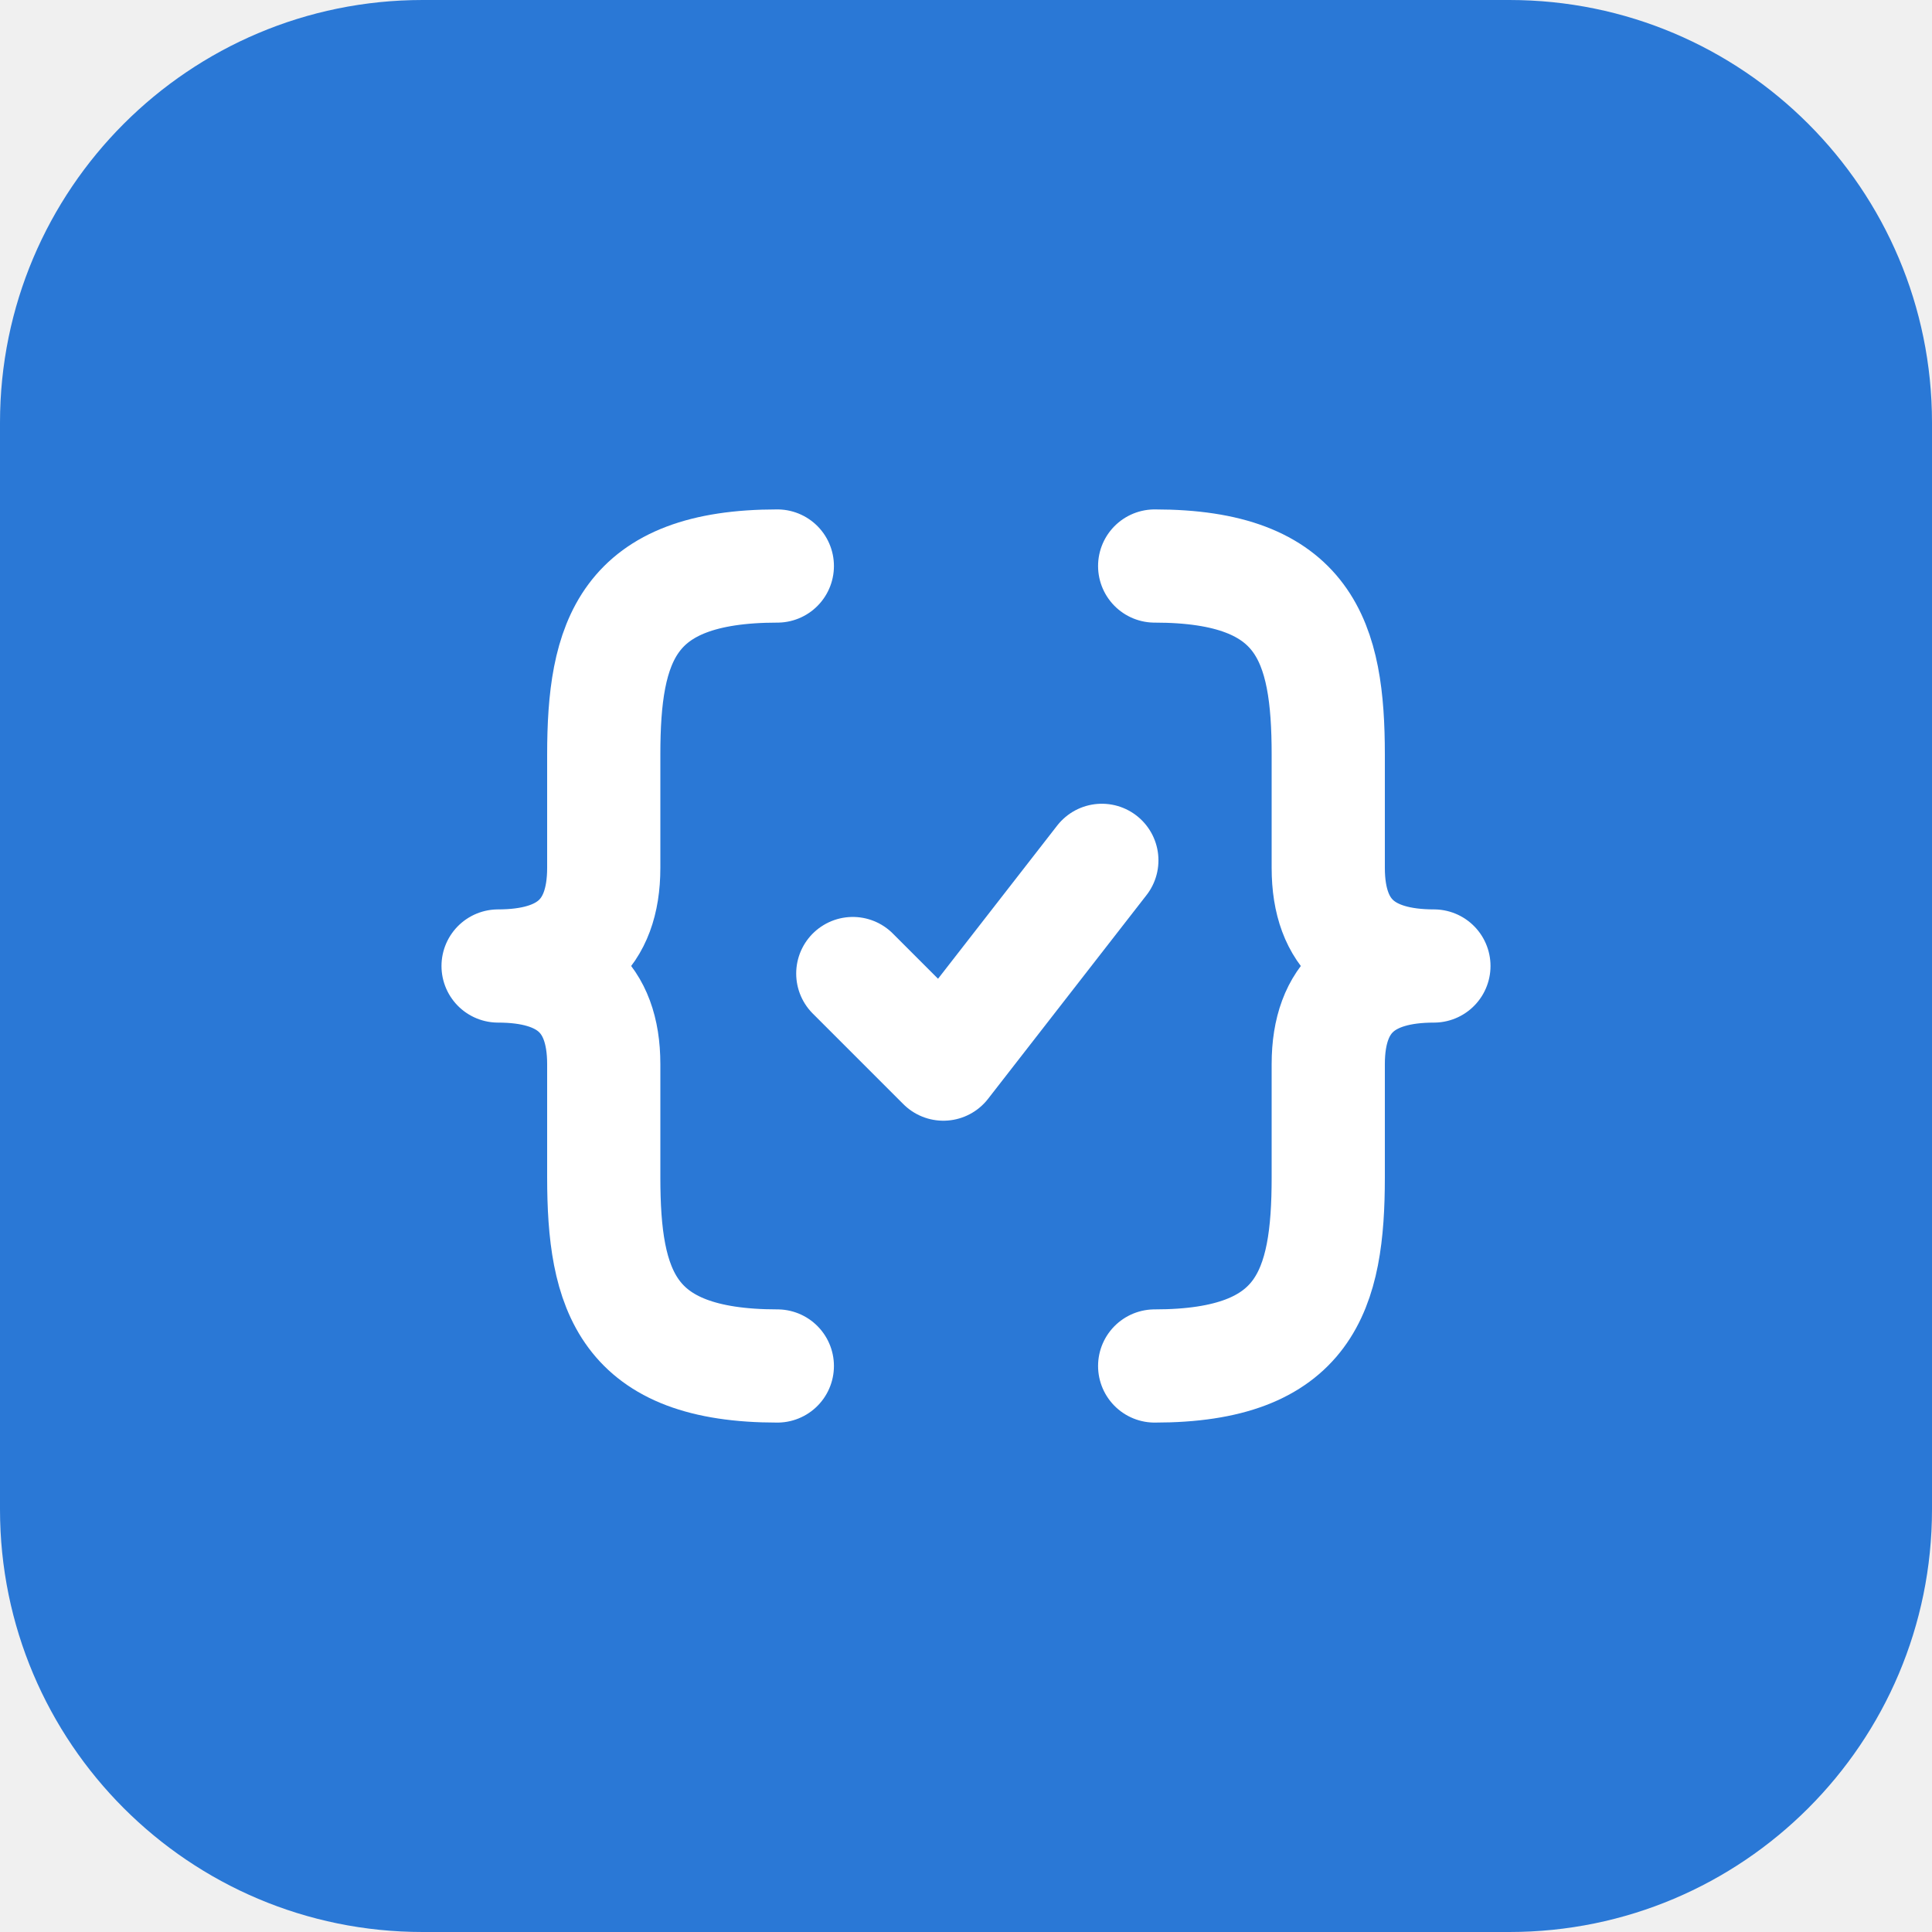
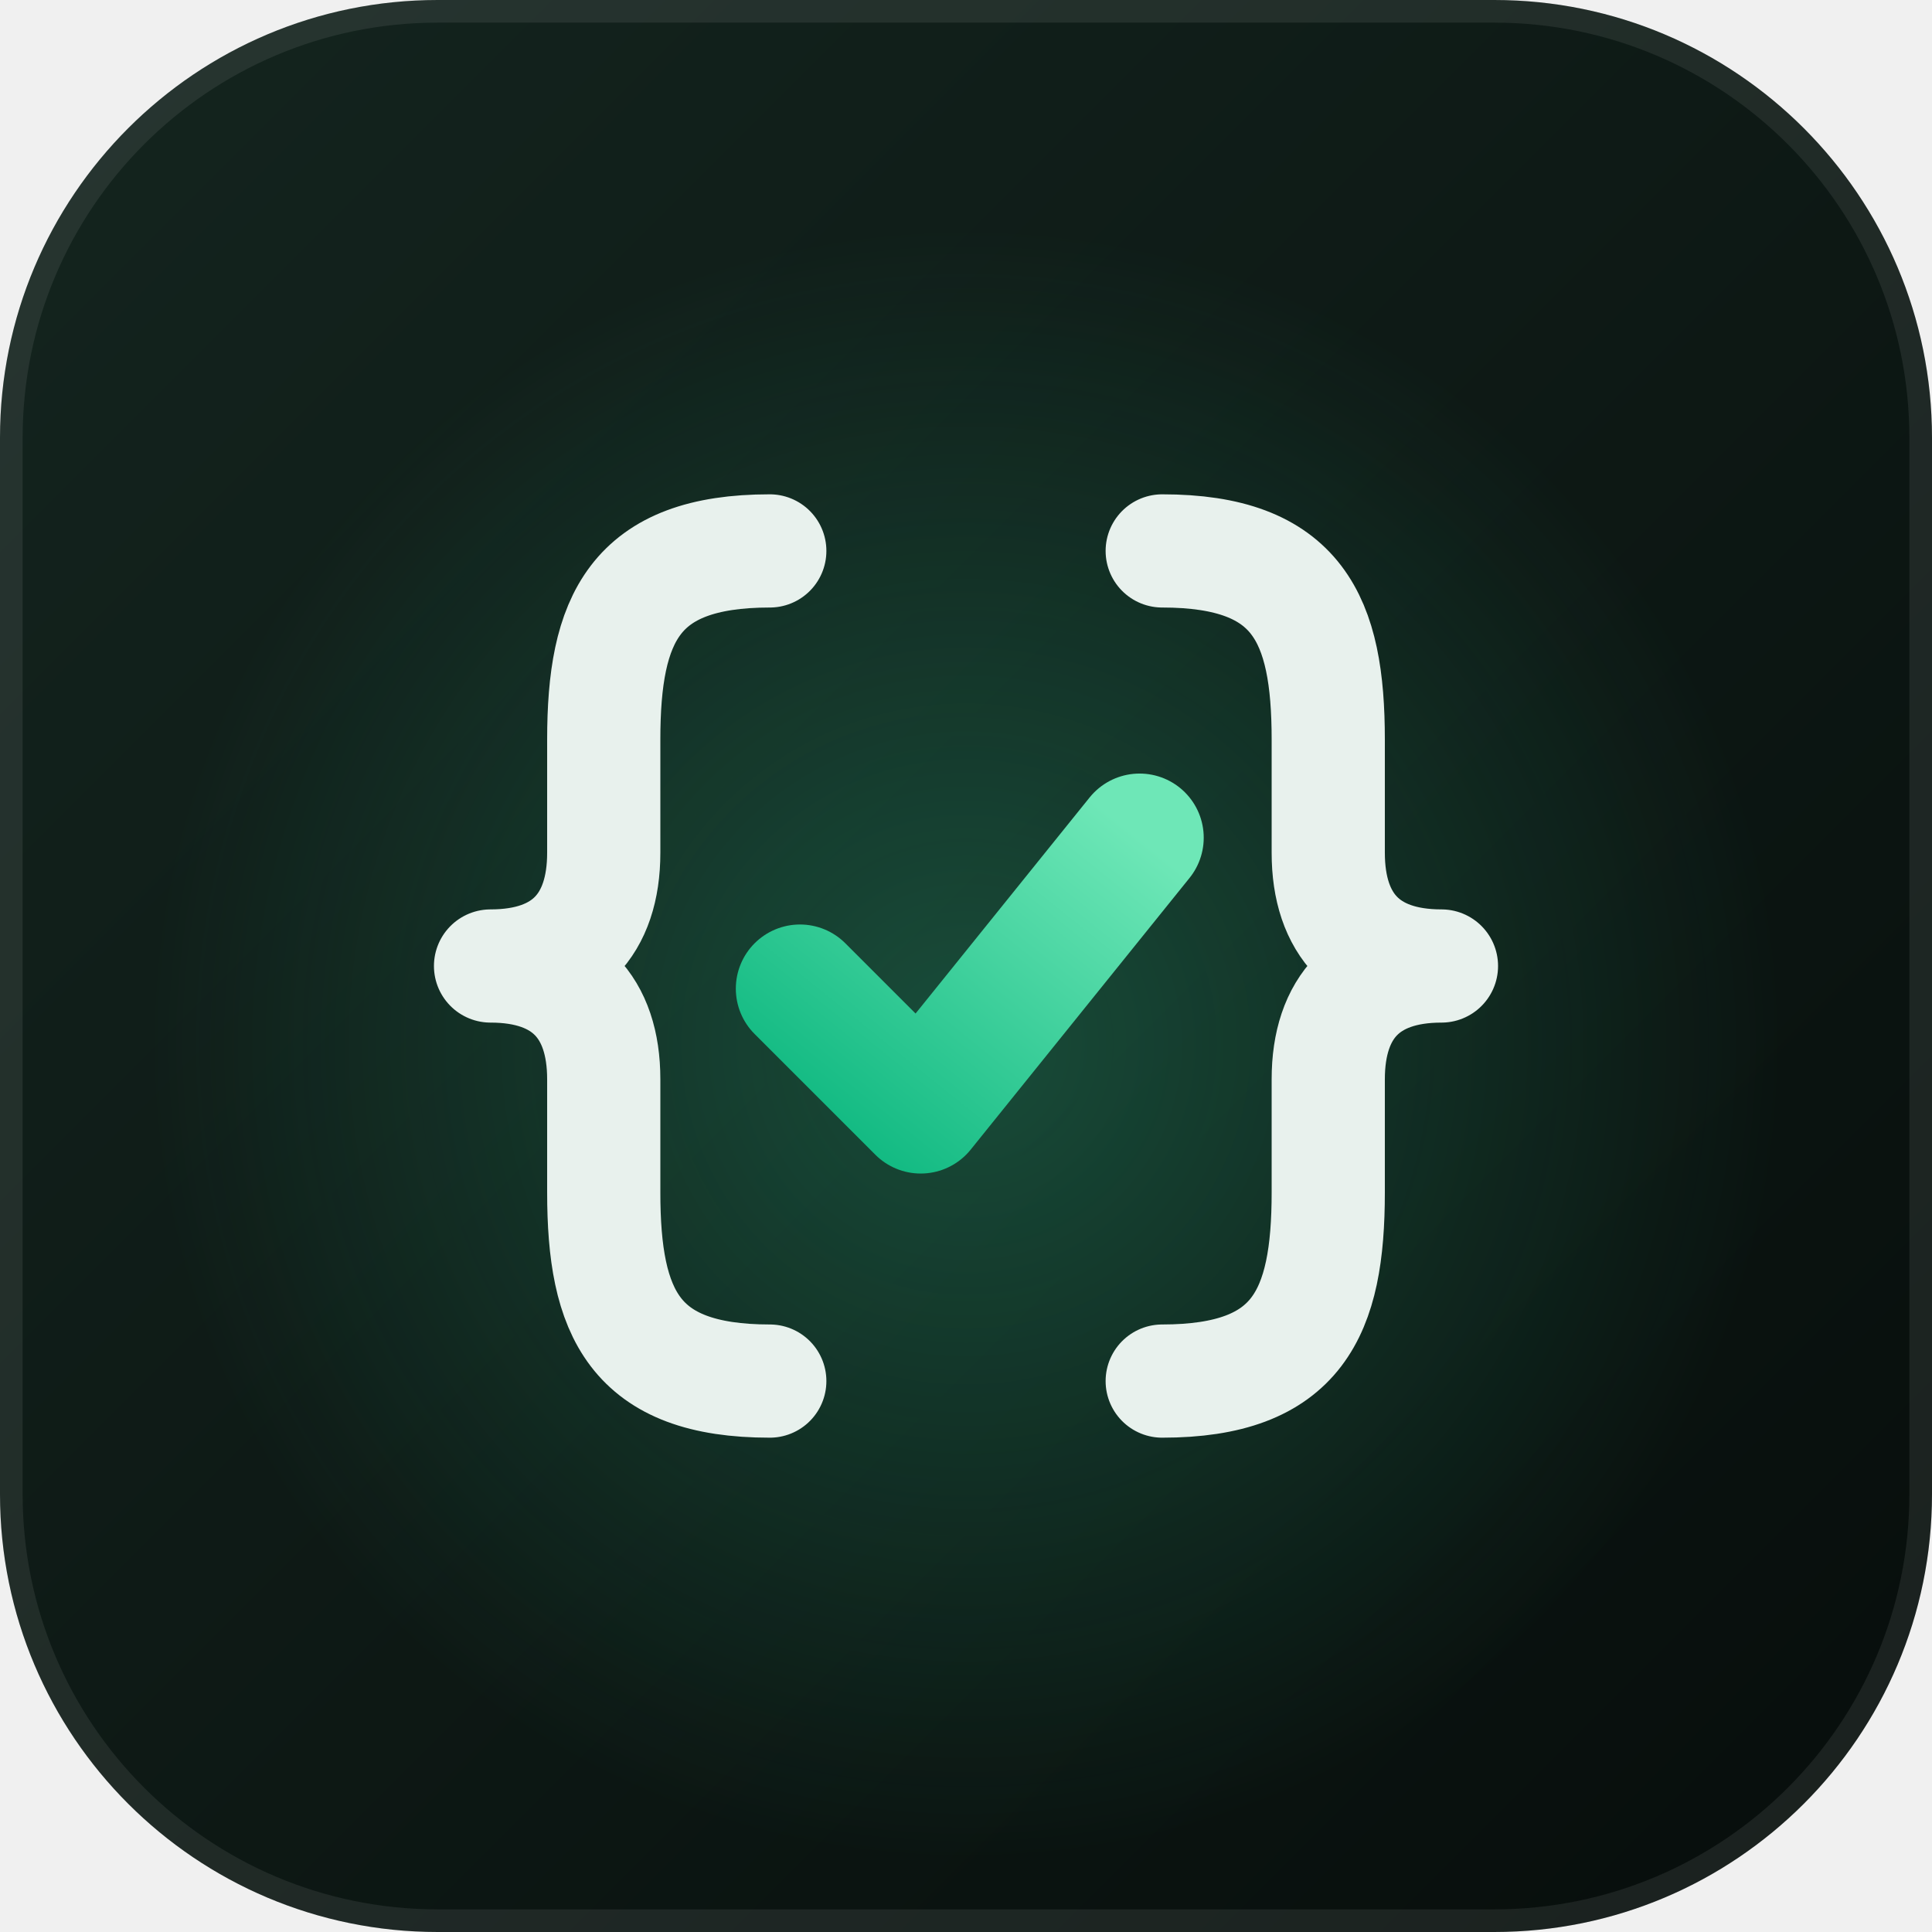
- <svg xmlns="http://www.w3.org/2000/svg" width="512" height="512" viewBox="0 0 512 512">
-   <rect width="512" height="512" rx="112" fill="#2a78d6" />
-   <path d="M206 150 C166 150 160 170 160 200 L160 230 C160 248 150 256 132 256 C150 256 160 264 160 282 L160 312 C160 342 166 362 206 362" fill="none" stroke="#ffffff" stroke-width="30" stroke-linecap="round" stroke-linejoin="round" />
-   <path d="M306 150 C346 150 352 170 352 200 L352 230 C352 248 362 256 380 256 C362 256 352 264 352 282 L352 312 C352 342 346 362 306 362" fill="none" stroke="#ffffff" stroke-width="30" stroke-linecap="round" stroke-linejoin="round" />
-   <path d="M226 258 L250 282 L292 228" fill="none" stroke="#ffffff" stroke-width="30" stroke-linecap="round" stroke-linejoin="round" />
+ <svg xmlns="http://www.w3.org/2000/svg" width="512" height="512" viewBox="0 0 512 512" role="img" aria-labelledby="title">
+   <defs>
+     <linearGradient id="tile" x1="0" y1="0" x2="1" y2="1">
+       <stop offset="0" stop-color="#14251f" />
+       <stop offset="1" stop-color="#070d0b" />
+     </linearGradient>
+     <radialGradient id="glow" cx="0.5" cy="0.54" r="0.42">
+       <stop offset="0" stop-color="#34d399" stop-opacity="0.28" />
+       <stop offset="1" stop-color="#34d399" stop-opacity="0" />
+     </radialGradient>
+     <linearGradient id="check" x1="0" y1="1" x2="1" y2="0">
+       <stop offset="0" stop-color="#10b981" />
+       <stop offset="1" stop-color="#6ee7b7" />
+     </linearGradient>
+   </defs>
+   <rect width="512" height="512" rx="116" fill="url(#tile)" />
+   <rect width="512" height="512" rx="116" fill="url(#glow)" />
+   <rect x="3" y="3" width="506" height="506" rx="113" fill="none" stroke="#ffffff" stroke-opacity="0.08" stroke-width="6" />
+   <g fill="none" stroke-linecap="round" stroke-linejoin="round">
+     <path d="M204 146 C168 146 160 164 160 196 L160 226 C160 245 150 256 130 256 C150 256 160 267 160 286 L160 316 C160 348 168 366 204 366" stroke="#e8f1ed" stroke-width="30" />
+     <path d="M308 146 C344 146 352 164 352 196 L352 226 C352 245 362 256 382 256 C362 256 352 267 352 286 L352 316 C352 348 344 366 308 366" stroke="#e8f1ed" stroke-width="30" />
+     <path d="M212 262 L244 294 L302 222" stroke="url(#check)" stroke-width="34" />
+   </g>
</svg>
